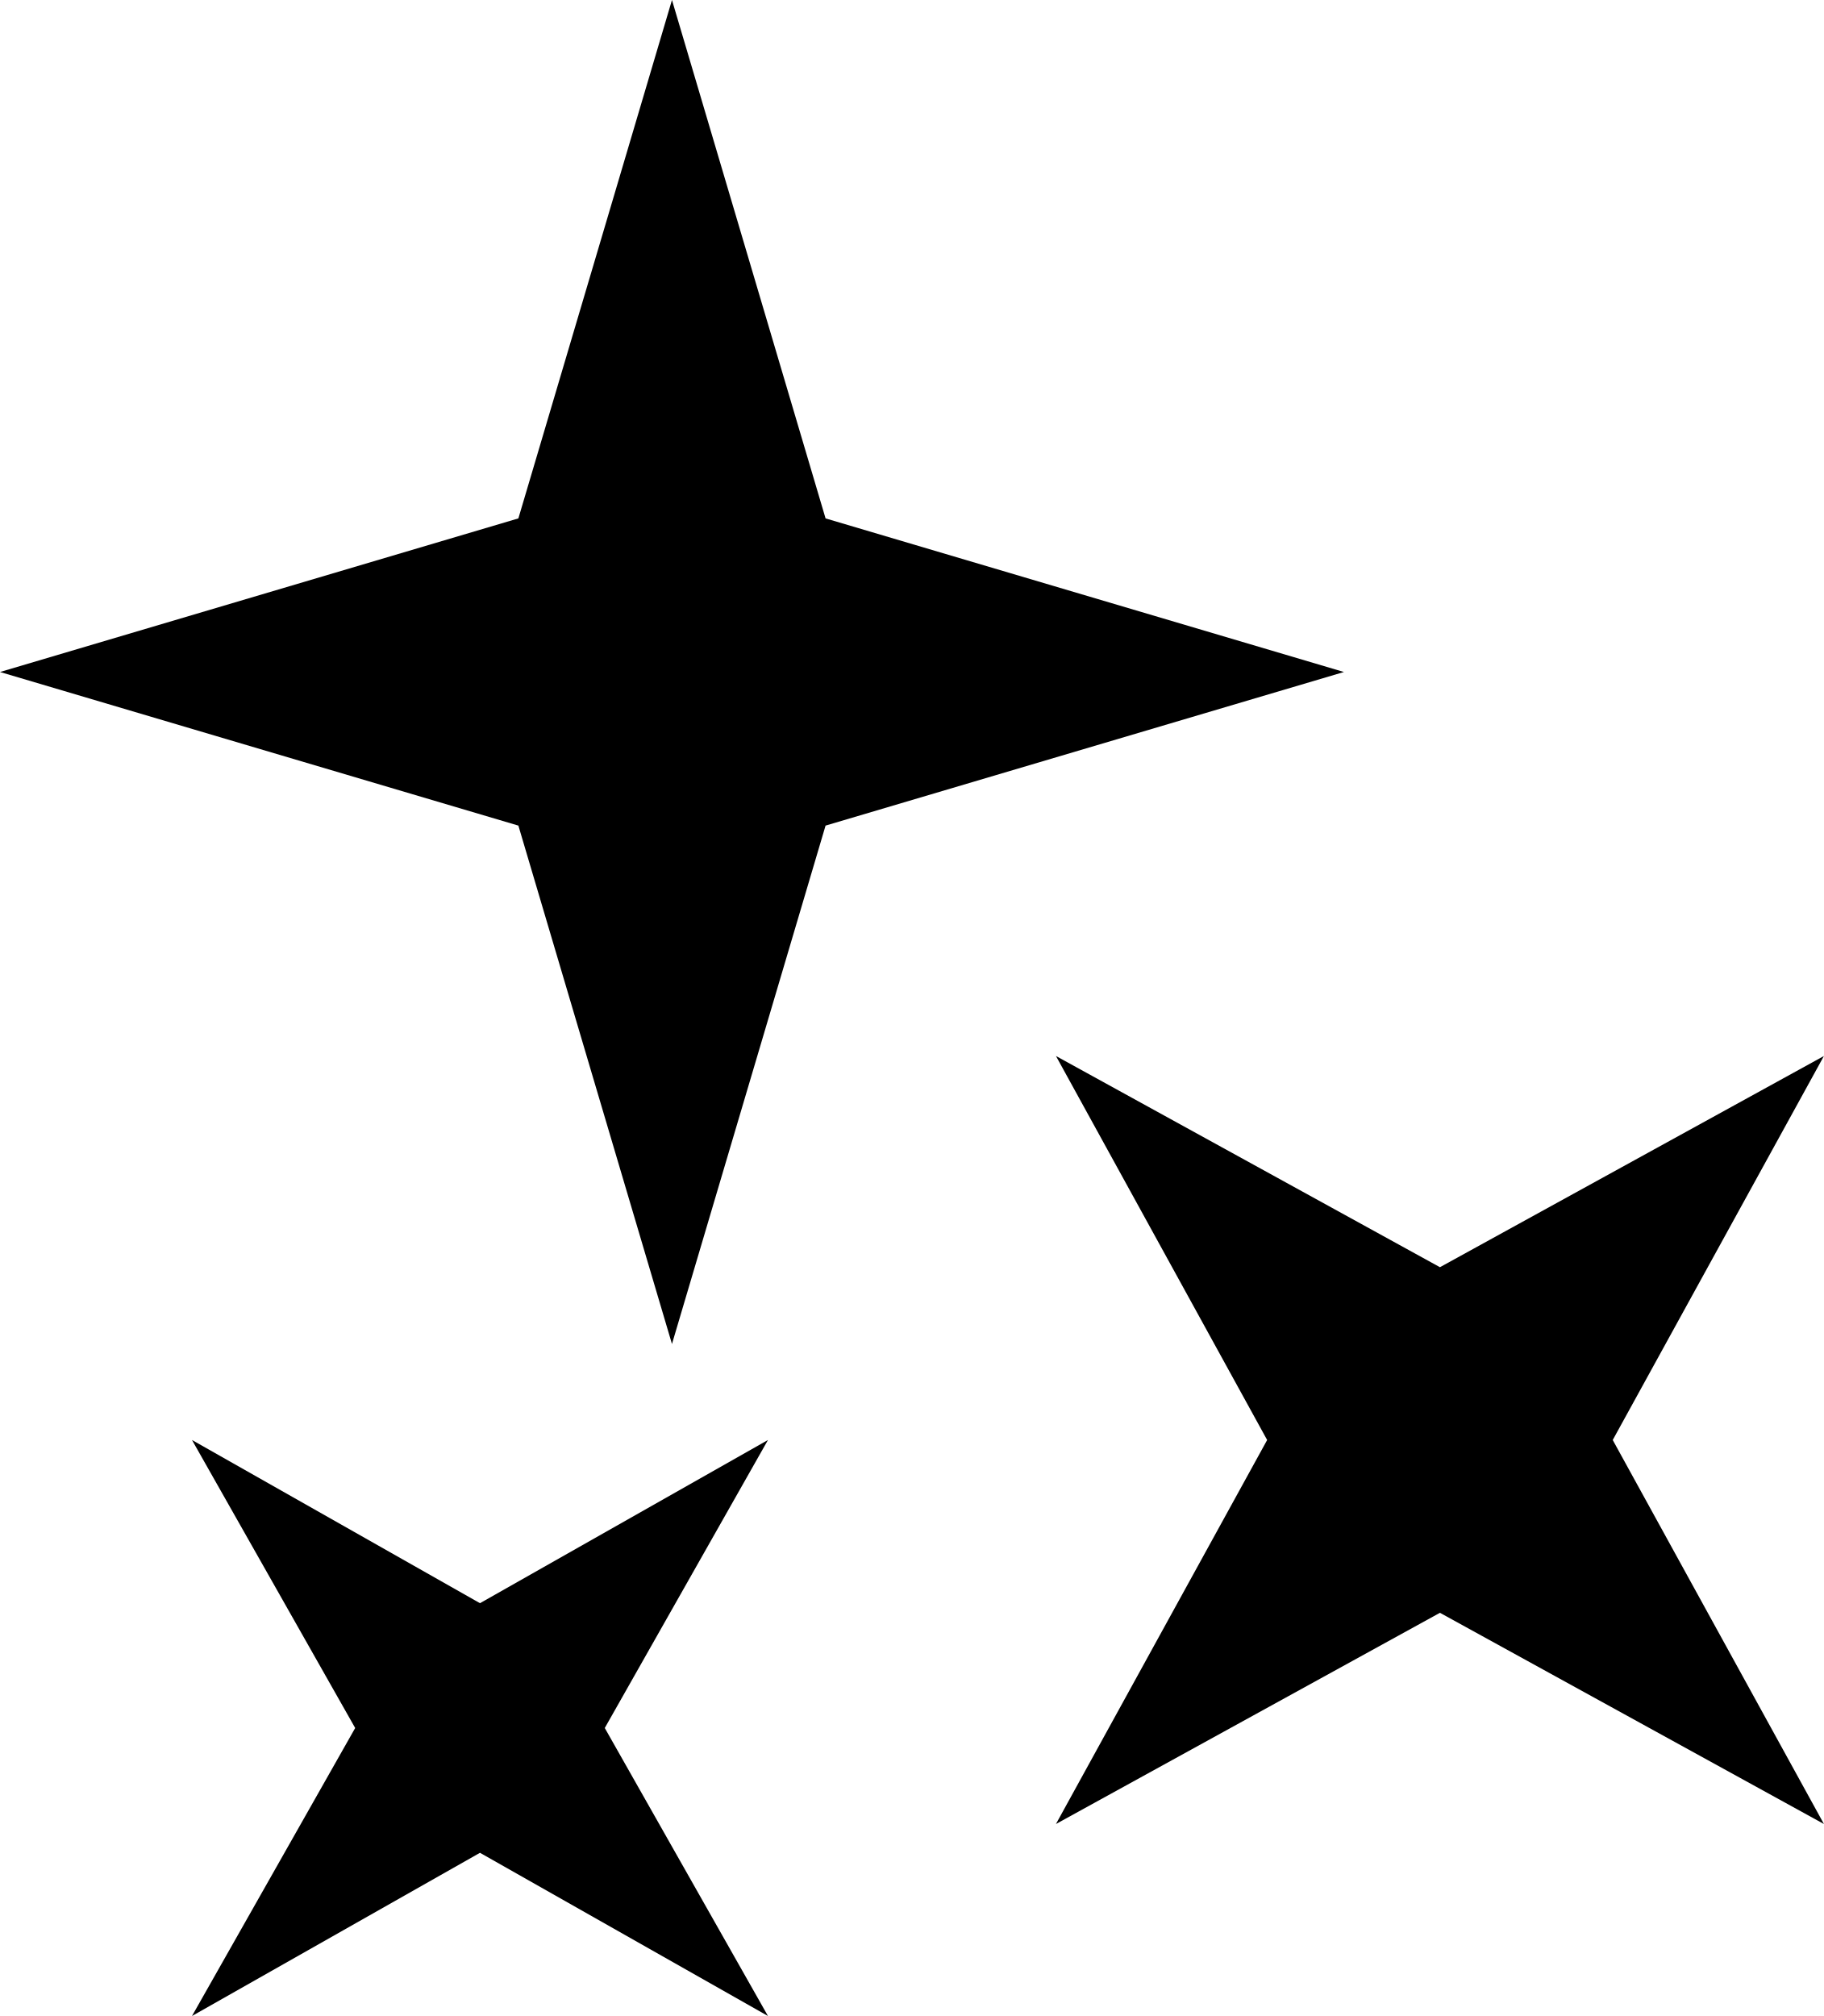
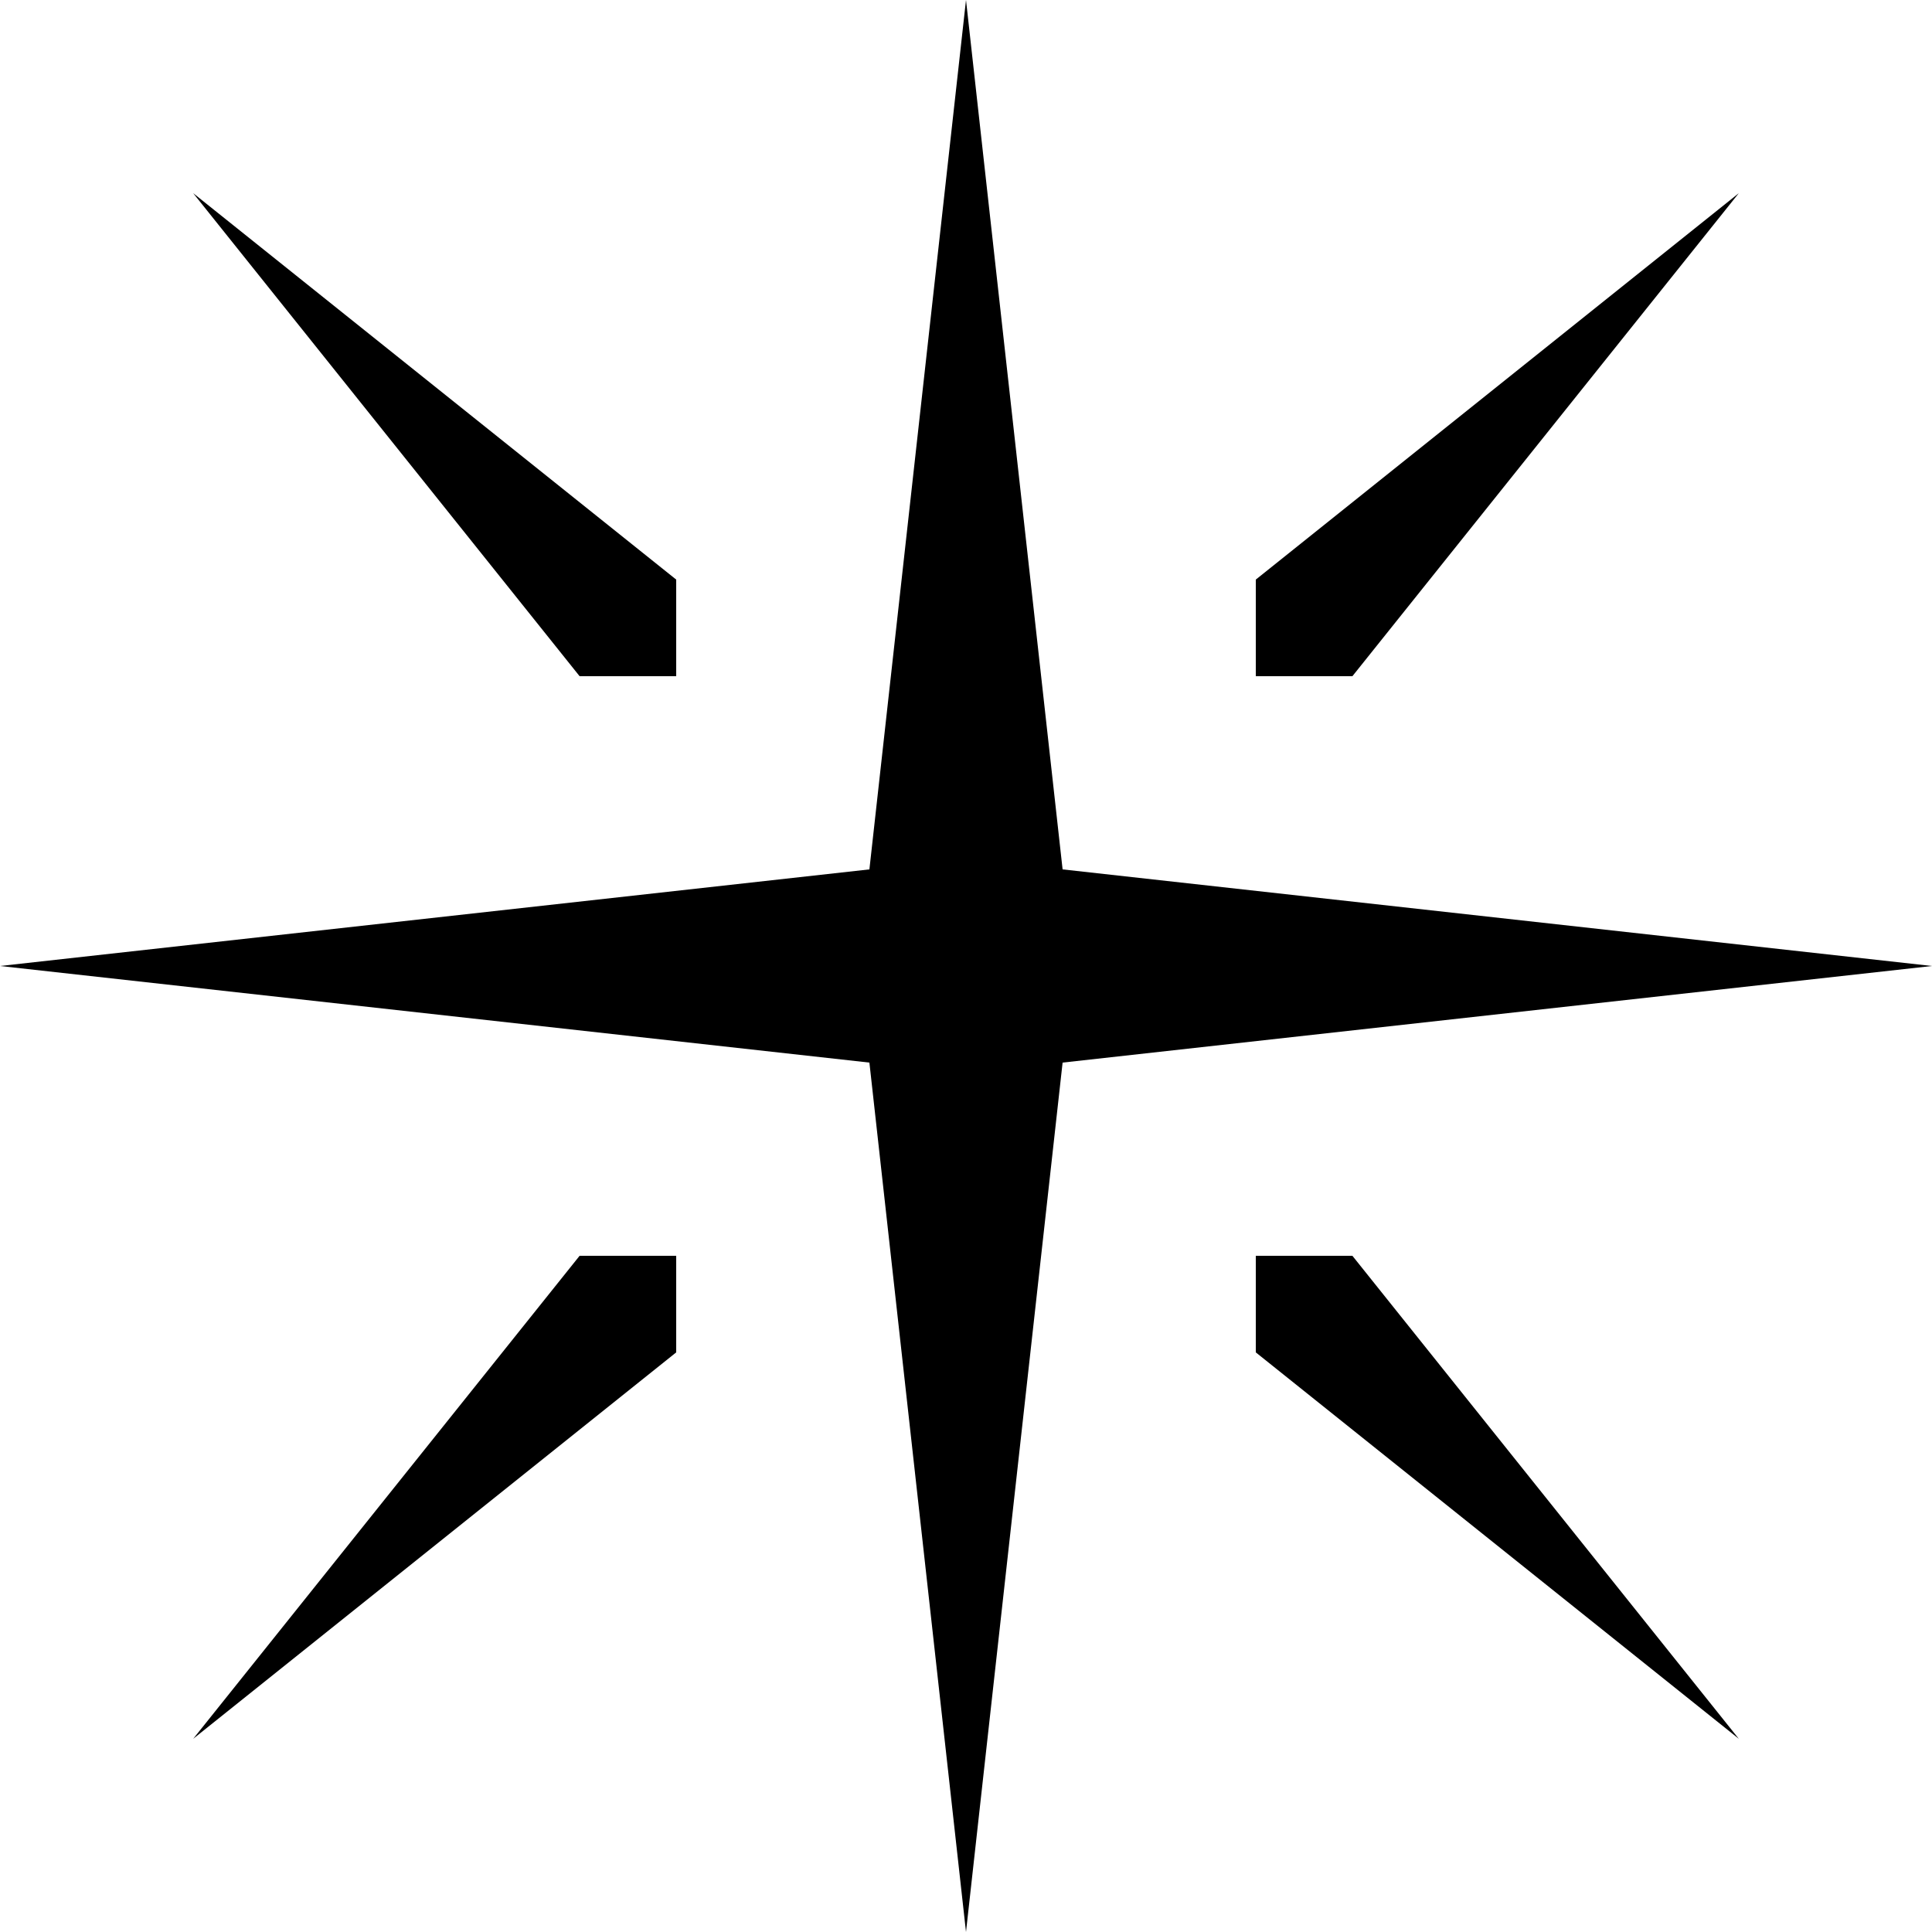
- <svg xmlns="http://www.w3.org/2000/svg" viewBox="2 1 19 21">
-   <path d="M10.6 9.6L9 15L7.4 9.6L2 8L7.4 6.4L9 1L10.6 6.4L16 8L10.6 9.6M17 14.2L21 12L18.8 16L21 20L17 17.8L13 20L15.2 16L13 12L17 14.2M10 16L8.3 19L10 22L7 20.3L4 22L5.7 19L4 16L7 17.7L10 16" />
+ <svg xmlns="http://www.w3.org/2000/svg" viewBox="0 0 20 20">
+   <path d="     M10,0 l1,9 l9,1 l-9,1 l-1,9 l-1,-9 l-9,-1 l9,-1 Z     M7,7 l-1,0 l-4,-5 l5,4 Z     M13,7 l0,-1 l5,-4 l-4,5 Z     M13,13 l1,0 l4,5 l-5,-4 Z     M7,13 l0,1 l-5,4 l4,-5 Z   " />
</svg>
